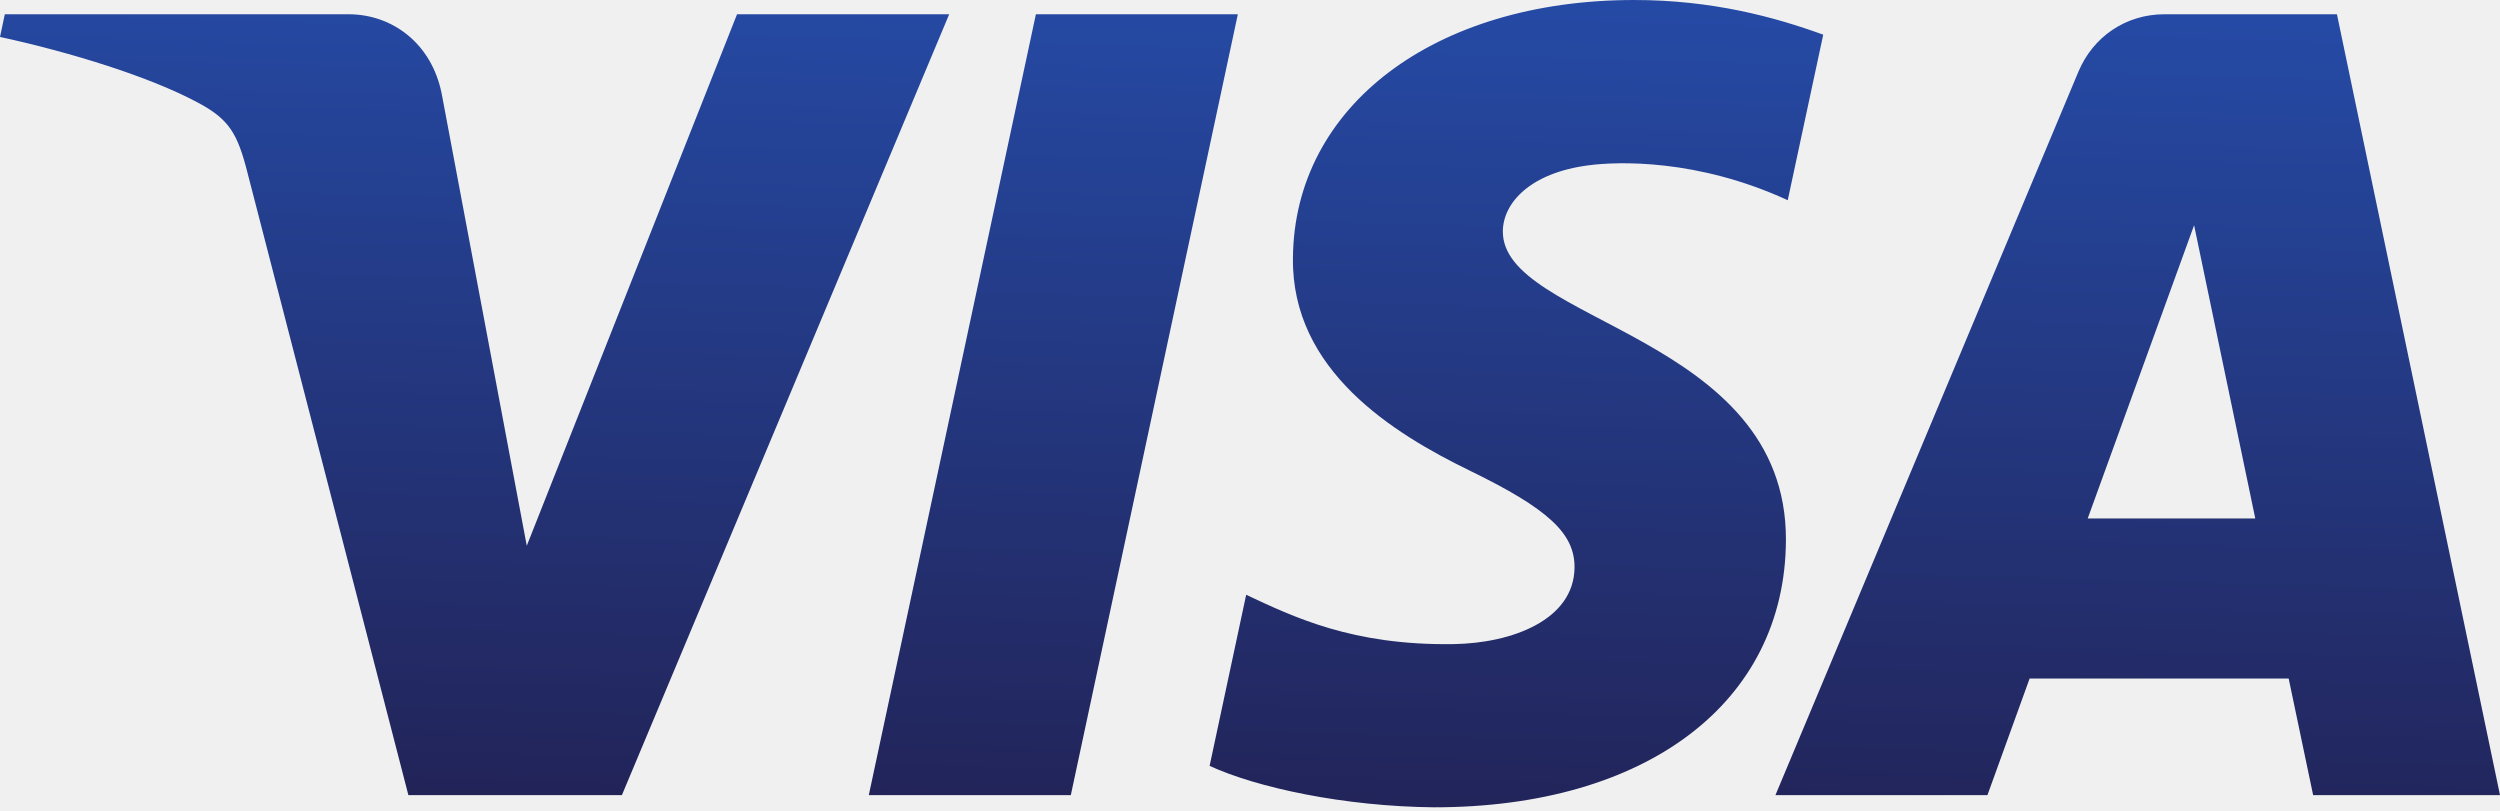
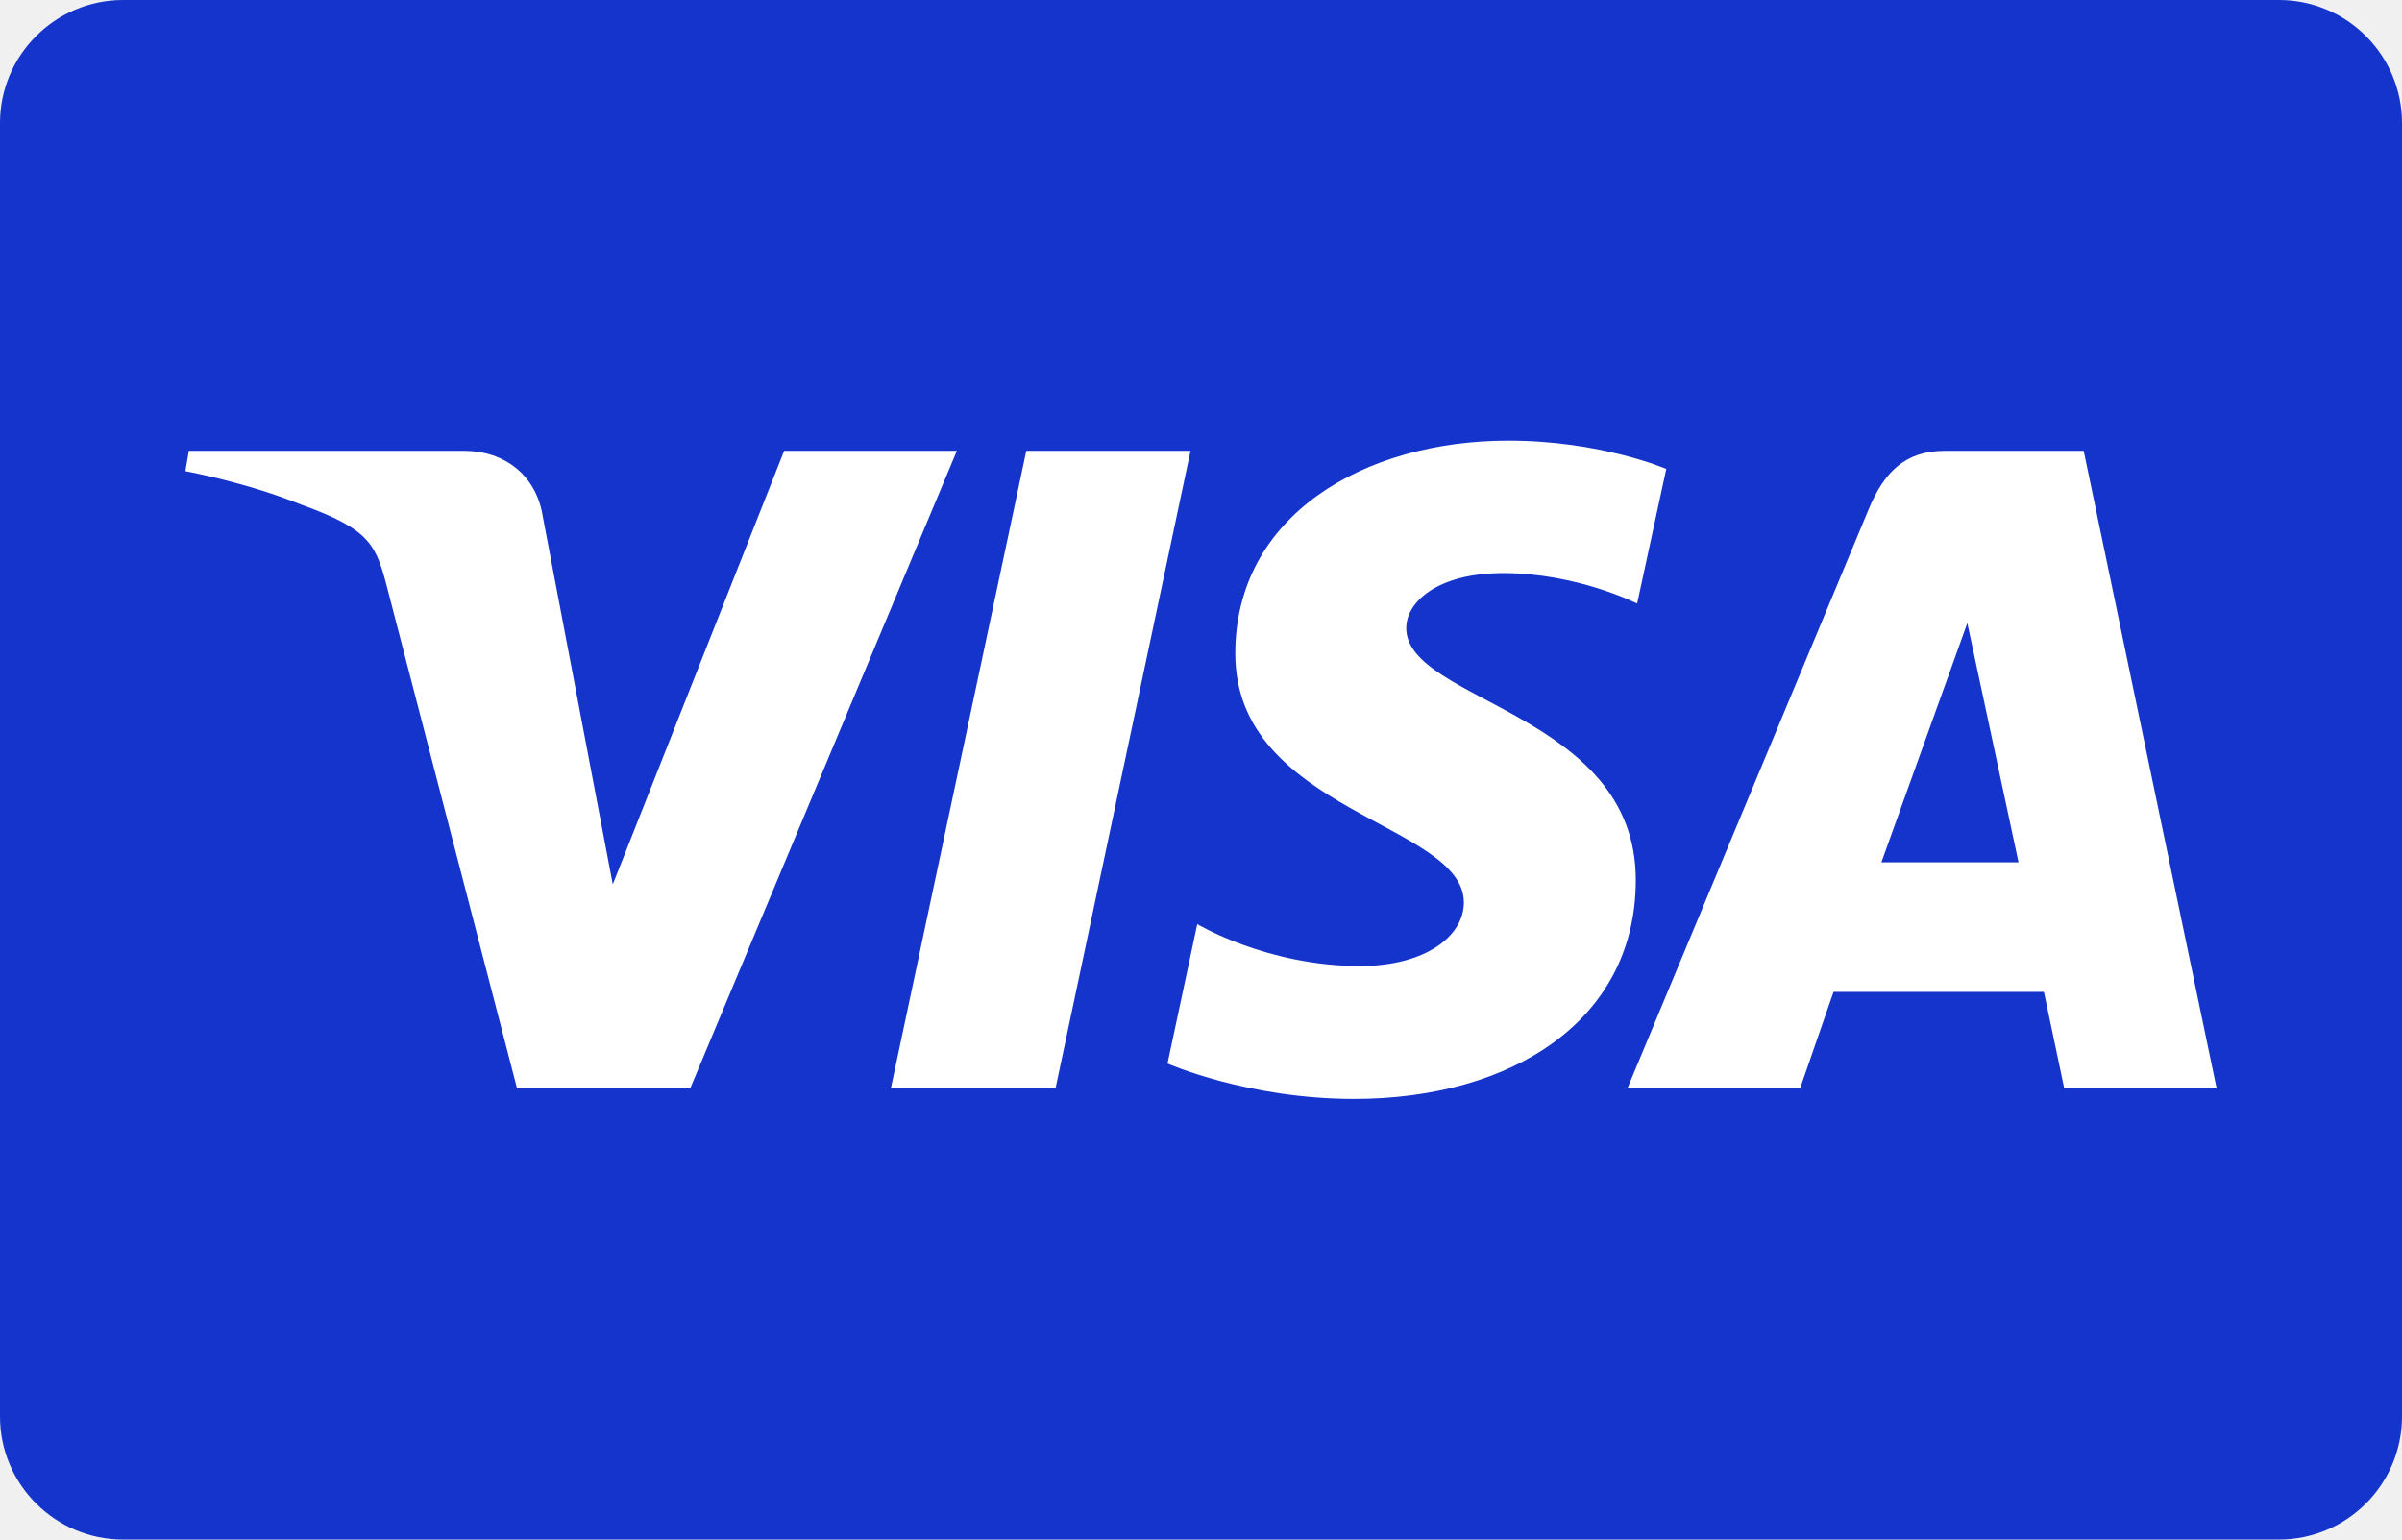
- <svg xmlns="http://www.w3.org/2000/svg" width="256px" height="83px" viewBox="0 0 256 83" version="1.1" preserveAspectRatio="xMidYMid">
+ <svg xmlns="http://www.w3.org/2000/svg" width="780" height="500" viewBox="0 0 780 500" fill="none">
+   <g clip-path="url(#clip0_6278_125851)">
+     <path d="M40 0H740C762.092 0 780 17.909 780 40V460C780 482.092 762.092 500 740 500H40C17.909 500 0 482.092 0 460V40C0 17.909 17.909 0 40 0Z" fill="#1434CB" />
+     <path d="M489.823 143.111C442.988 143.111 401.134 167.393 401.134 212.256C401.134 263.706 475.364 267.259 475.364 293.106C475.364 303.989 462.895 313.731 441.6 313.731C411.377 313.731 388.789 300.119 388.789 300.119L379.123 345.391C379.123 345.391 405.145 356.889 439.692 356.889C490.898 356.889 531.19 331.415 531.19 285.784C531.19 231.419 456.652 227.971 456.652 203.981C456.652 195.455 466.887 186.114 488.122 186.114C512.081 186.114 531.628 196.014 531.628 196.014L541.087 152.289C541.087 152.289 519.818 143.111 489.823 143.111ZM61.329 146.411L60.195 153.011C60.195 153.011 79.899 156.618 97.645 163.814C120.495 172.064 122.122 176.868 125.971 191.786L167.905 353.486H224.118L310.719 146.411H254.635L198.989 287.202L176.282 167.861C174.199 154.203 163.651 146.411 150.74 146.411H61.329ZM333.271 146.411L289.275 353.486H342.756L386.598 146.411H333.271ZM631.554 146.411C618.658 146.411 611.825 153.318 606.811 165.386L528.458 353.486H584.542L595.393 322.136H663.72L670.318 353.486H719.805L676.633 146.411H631.554ZM638.848 202.356L655.473 280.061H610.935L638.848 202.356Z" fill="white" />
+   </g>
  <defs>
-     <linearGradient x1="45.974%" y1="-2.006%" x2="54.877%" y2="100%" id="linearGradient-1">
-       <stop stop-color="#222357" offset="0%" />
-       <stop stop-color="#254AA5" offset="100%" />
-     </linearGradient>
+     <clipPath id="clip0_6278_125851">
+       <rect width="780" height="500" fill="white" />
+     </clipPath>
  </defs>
-   <g>
-     <path d="M132.397,56.24 C132.251,44.724 142.66,38.298 150.501,34.477 C158.557,30.557 161.263,28.043 161.232,24.538 C161.17,19.172 154.805,16.804 148.848,16.712 C138.455,16.551 132.412,19.518 127.608,21.763 L123.864,4.243 C128.684,2.022 137.609,0.085 146.864,-7.10542736e-15 C168.589,-7.10542736e-15 182.802,10.724 182.879,27.351 C182.964,48.453 153.691,49.621 153.891,59.053 C153.96,61.913 156.689,64.965 162.669,65.741 C165.629,66.133 173.8,66.433 183.064,62.167 L186.7,79.117 C181.718,80.931 175.315,82.668 167.343,82.668 C146.895,82.668 132.512,71.799 132.397,56.24 M221.638,81.208 C217.671,81.208 214.328,78.894 212.836,75.343 L181.803,1.245 L203.512,1.245 L207.832,13.184 L234.36,13.184 L236.866,1.245 L256,1.245 L239.303,81.208 L221.638,81.208 M224.675,59.607 L230.94,29.58 L213.782,29.58 L224.675,59.607 M106.076,81.208 L88.964,1.245 L109.651,1.245 L126.755,81.208 L106.076,81.208 M75.473,81.208 L53.941,26.782 L45.232,73.059 C44.209,78.225 40.173,81.208 35.692,81.208 L0.492,81.208 L0,78.886 C7.226,77.318 15.436,74.789 20.41,72.083 C23.454,70.43 24.322,68.985 25.322,65.057 L41.819,1.245 L63.681,1.245 L97.197,81.208 L75.473,81.208" fill="url(#linearGradient-1)" transform="translate(128, 41.33421) scale(1, -1) translate(-128, -41.33421) " />
-   </g>
</svg>
